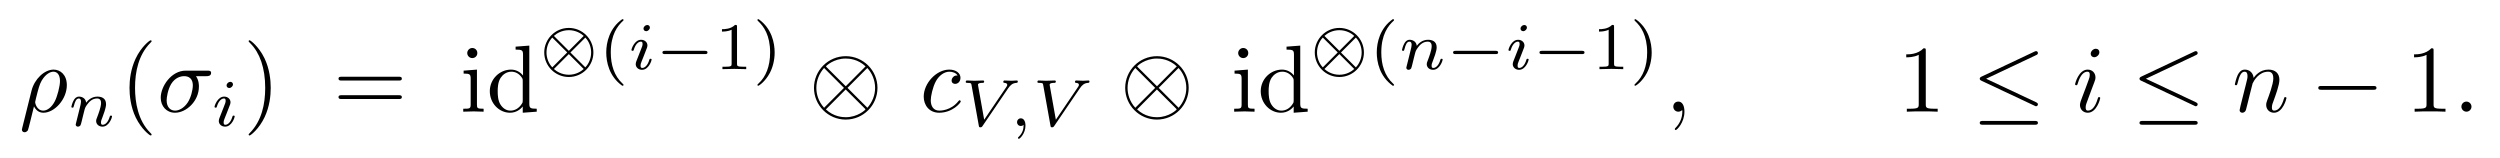
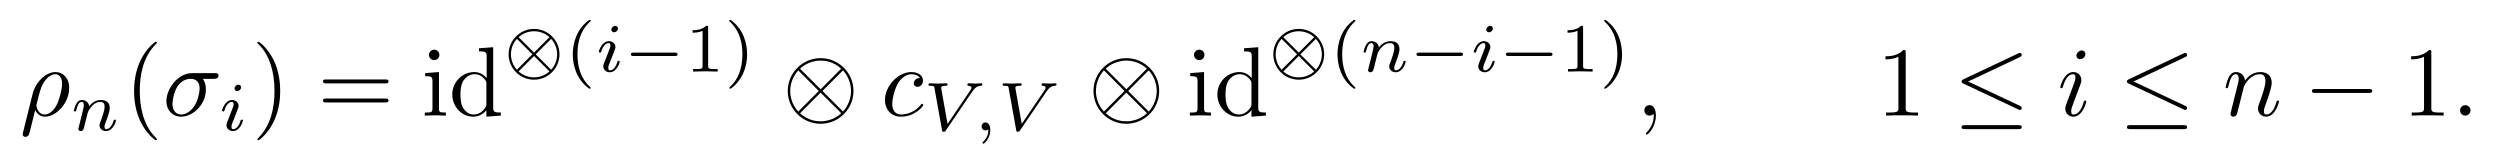
- <svg xmlns="http://www.w3.org/2000/svg" xmlns:xlink="http://www.w3.org/1999/xlink" version="1.1" width="261.465pt" height="16.521pt" viewBox="0 0 261.465 16.521">
+ <svg xmlns="http://www.w3.org/2000/svg" xmlns:xlink="http://www.w3.org/1999/xlink" version="1.1" width="252.609pt" height="16.521pt" viewBox="0 0 252.609 16.521">
  <defs>
    <path id="g5-1" d="M6.564-2.291C6.733-2.291 6.912-2.291 6.912-2.49S6.733-2.689 6.564-2.689H1.175C1.006-2.689 .827-2.689 .827-2.49S1.006-2.291 1.175-2.291H6.564Z" />
    <path id="g5-2" d="M7.191-2.49C7.191-4.323 5.697-5.807 3.874-5.807C2.022-5.807 .548-4.303 .548-2.49C.548-.657 2.042 .827 3.864 .827C5.717 .827 7.191-.677 7.191-2.49ZM1.892-4.631C1.872-4.651 1.803-4.721 1.803-4.741C1.803-4.781 2.61-5.558 3.864-5.558C4.213-5.558 5.129-5.508 5.946-4.741L3.874-2.659L1.892-4.631ZM1.604-.408C.996-1.086 .797-1.853 .797-2.49C.797-3.257 1.086-3.984 1.604-4.572L3.685-2.49L1.604-.408ZM6.125-4.572C6.603-4.064 6.942-3.307 6.942-2.49C6.942-1.723 6.653-.996 6.135-.408L4.054-2.49L6.125-4.572ZM5.847-.349C5.866-.329 5.936-.259 5.936-.239C5.936-.199 5.129 .578 3.874 .578C3.526 .578 2.61 .528 1.793-.239L3.864-2.321L5.847-.349Z" />
    <path id="g5-3" d="M6.723-5.916C6.833-5.966 6.912-6.016 6.912-6.135C6.912-6.245 6.833-6.335 6.713-6.335C6.663-6.335 6.574-6.295 6.534-6.275L1.026-3.675C.857-3.596 .827-3.526 .827-3.446C.827-3.357 .886-3.287 1.026-3.227L6.534-.637C6.663-.568 6.683-.568 6.713-.568C6.823-.568 6.912-.657 6.912-.767C6.912-.857 6.872-.916 6.703-.996L1.494-3.446L6.723-5.916ZM6.564 1.365C6.733 1.365 6.912 1.365 6.912 1.165S6.703 .966 6.554 .966H1.185C1.036 .966 .827 .966 .827 1.165S1.006 1.365 1.175 1.365H6.564Z" />
    <path id="g4-1" d="M2.474-5.228C1.15-4.294 .802-2.816 .802-1.749C.802-.767 1.094 .76 2.474 1.736C2.53 1.736 2.614 1.736 2.614 1.652C2.614 1.61 2.593 1.596 2.544 1.547C1.617 .711 1.276-.474 1.276-1.742C1.276-3.624 1.993-4.544 2.565-5.06C2.593-5.088 2.614-5.109 2.614-5.144C2.614-5.228 2.53-5.228 2.474-5.228Z" />
    <path id="g4-2" d="M.627-5.228C.579-5.228 .495-5.228 .495-5.144C.495-5.109 .516-5.088 .558-5.039C1.157-4.489 1.826-3.548 1.826-1.749C1.826-.293 1.373 .809 .62 1.492C.502 1.61 .495 1.617 .495 1.652S.516 1.736 .585 1.736C.669 1.736 1.331 1.276 1.791 .404C2.098-.174 2.3-.927 2.3-1.742C2.3-2.725 2.007-4.252 .627-5.228Z" />
    <path id="g4-3" d="M2.335-4.433C2.335-4.621 2.321-4.628 2.126-4.628C1.68-4.189 1.046-4.182 .76-4.182V-3.931C.927-3.931 1.387-3.931 1.77-4.126V-.572C1.77-.342 1.77-.251 1.073-.251H.809V0C.934-.007 1.791-.028 2.049-.028C2.265-.028 3.143-.007 3.297 0V-.251H3.032C2.335-.251 2.335-.342 2.335-.572V-4.433Z" />
    <path id="g3-1" d="M5.186-1.575C5.297-1.575 5.464-1.575 5.464-1.742C5.464-1.917 5.304-1.917 5.186-1.917H1.032C.92-1.917 .753-1.917 .753-1.749C.753-1.575 .913-1.575 1.032-1.575H5.186Z" />
    <path id="g3-2" d="M5.681-1.742C5.681-3.171 4.517-4.314 3.109-4.314C1.687-4.314 .537-3.15 .537-1.749C.537-.321 1.701 .822 3.109 .822C4.53 .822 5.681-.342 5.681-1.742ZM1.547-3.478C1.833-3.736 2.37-4.077 3.109-4.077S4.384-3.736 4.67-3.478L3.109-1.917L1.547-3.478ZM1.38-.188C.997-.585 .774-1.171 .774-1.742C.774-2.356 1.018-2.927 1.38-3.304L2.941-1.749L1.38-.188ZM4.837-3.304C5.221-2.906 5.444-2.321 5.444-1.749C5.444-1.136 5.2-.565 4.837-.188L3.276-1.742L4.837-3.304ZM4.67-.014C4.384 .244 3.847 .585 3.109 .585S1.833 .244 1.547-.014L3.109-1.575L4.67-.014Z" />
    <path id="g2-1" d="M3.297 2.39C3.297 2.361 3.297 2.341 3.127 2.171C1.882 .916 1.564-.966 1.564-2.49C1.564-4.223 1.942-5.956 3.167-7.201C3.297-7.321 3.297-7.341 3.297-7.37C3.297-7.44 3.257-7.47 3.197-7.47C3.098-7.47 2.201-6.793 1.614-5.528C1.106-4.432 .986-3.327 .986-2.49C.986-1.713 1.096-.508 1.643 .618C2.241 1.843 3.098 2.49 3.197 2.49C3.257 2.49 3.297 2.46 3.297 2.39Z" />
    <path id="g2-2" d="M2.878-2.49C2.878-3.267 2.769-4.472 2.221-5.598C1.623-6.823 .767-7.47 .667-7.47C.608-7.47 .568-7.43 .568-7.37C.568-7.341 .568-7.321 .757-7.141C1.733-6.155 2.301-4.572 2.301-2.49C2.301-.787 1.932 .966 .697 2.221C.568 2.341 .568 2.361 .568 2.39C.568 2.45 .608 2.49 .667 2.49C.767 2.49 1.663 1.813 2.251 .548C2.759-.548 2.878-1.653 2.878-2.49Z" />
    <path id="g2-3" d="M2.928-6.374C2.928-6.613 2.928-6.633 2.699-6.633C2.082-5.996 1.205-5.996 .886-5.996V-5.687C1.086-5.687 1.673-5.687 2.191-5.946V-.787C2.191-.428 2.161-.309 1.265-.309H.946V0C1.295-.03 2.161-.03 2.56-.03S3.825-.03 4.173 0V-.309H3.855C2.958-.309 2.928-.418 2.928-.787V-6.374Z" />
    <path id="g2-4" d="M6.843-3.257C6.992-3.257 7.181-3.257 7.181-3.456S6.992-3.655 6.852-3.655H.886C.747-3.655 .558-3.655 .558-3.456S.747-3.257 .896-3.257H6.843ZM6.852-1.325C6.992-1.325 7.181-1.325 7.181-1.524S6.992-1.723 6.843-1.723H.896C.747-1.723 .558-1.723 .558-1.524S.747-1.325 .886-1.325H6.852Z" />
    <path id="g2-5" d="M3.785-.548V.11L5.249 0V-.309C4.552-.309 4.472-.378 4.472-.867V-6.912L3.038-6.803V-6.494C3.735-6.494 3.815-6.424 3.815-5.936V-3.785C3.526-4.143 3.098-4.402 2.56-4.402C1.384-4.402 .339-3.426 .339-2.141C.339-.876 1.315 .11 2.45 .11C3.088 .11 3.536-.229 3.785-.548ZM3.785-3.217V-1.175C3.785-.996 3.785-.976 3.675-.807C3.376-.329 2.928-.11 2.5-.11C2.052-.11 1.693-.369 1.454-.747C1.195-1.155 1.165-1.723 1.165-2.131C1.165-2.5 1.185-3.098 1.474-3.546C1.683-3.855 2.062-4.183 2.6-4.183C2.948-4.183 3.366-4.034 3.675-3.586C3.785-3.416 3.785-3.396 3.785-3.217Z" />
    <path id="g2-6" d="M1.763-4.402L.369-4.293V-3.984C1.016-3.984 1.106-3.924 1.106-3.436V-.757C1.106-.309 .996-.309 .329-.309V0C.647-.01 1.185-.03 1.424-.03C1.773-.03 2.121-.01 2.46 0V-.309C1.803-.309 1.763-.359 1.763-.747V-4.402ZM1.803-6.135C1.803-6.454 1.554-6.663 1.275-6.663C.966-6.663 .747-6.394 .747-6.135C.747-5.866 .966-5.607 1.275-5.607C1.554-5.607 1.803-5.817 1.803-6.135Z" />
    <path id="g1-1" d="M1.471-.112C1.471 .272 1.401 .718 .927 1.164C.899 1.192 .878 1.213 .878 1.248C.878 1.296 .934 1.345 .976 1.345C1.073 1.345 1.666 .788 1.666-.042C1.666-.474 1.499-.802 1.178-.802C.948-.802 .781-.62 .781-.404C.781-.181 .941 0 1.185 0C1.352 0 1.464-.112 1.471-.112Z" />
    <path id="g1-2" d="M4.984-3.931C5.241-4.307 5.464-4.482 5.841-4.51C5.925-4.517 6.001-4.524 6.001-4.663C6.001-4.684 5.987-4.761 5.904-4.761C5.736-4.761 5.52-4.733 5.346-4.733C5.123-4.733 4.83-4.761 4.621-4.761C4.558-4.761 4.482-4.74 4.482-4.607C4.482-4.517 4.579-4.51 4.607-4.51C4.83-4.496 4.893-4.412 4.893-4.307C4.893-4.21 4.844-4.14 4.767-4.029L2.481-.655L1.847-4.217C1.833-4.28 1.833-4.294 1.833-4.321C1.833-4.51 2.223-4.51 2.272-4.51C2.391-4.51 2.481-4.51 2.481-4.663C2.481-4.67 2.474-4.761 2.363-4.761C2.161-4.761 1.666-4.733 1.464-4.733C1.289-4.733 .864-4.761 .69-4.761C.627-4.761 .551-4.74 .551-4.607C.551-4.51 .648-4.51 .725-4.51C1.115-4.51 1.122-4.468 1.157-4.287L1.917-.049C1.945 .098 1.952 .139 2.084 .139S2.251 .091 2.321-.014L4.984-3.931Z" />
    <path id="g1-3" d="M2.258-4.356C2.258-4.468 2.175-4.621 1.979-4.621C1.791-4.621 1.589-4.44 1.589-4.238C1.589-4.119 1.68-3.973 1.868-3.973C2.07-3.973 2.258-4.168 2.258-4.356ZM.836-.815C.809-.725 .774-.641 .774-.523C.774-.195 1.052 .07 1.436 .07C2.133 .07 2.439-.892 2.439-.997C2.439-1.087 2.349-1.087 2.328-1.087C2.23-1.087 2.223-1.046 2.196-.969C2.035-.411 1.729-.125 1.457-.125C1.317-.125 1.282-.216 1.282-.369C1.282-.53 1.331-.662 1.394-.815C1.464-1.004 1.54-1.192 1.617-1.373C1.68-1.54 1.931-2.175 1.959-2.258C1.979-2.328 2-2.412 2-2.481C2-2.809 1.722-3.074 1.338-3.074C.648-3.074 .328-2.126 .328-2.007C.328-1.917 .425-1.917 .446-1.917C.544-1.917 .551-1.952 .572-2.028C.753-2.628 1.059-2.879 1.317-2.879C1.429-2.879 1.492-2.823 1.492-2.635C1.492-2.474 1.45-2.37 1.276-1.938L.836-.815Z" />
    <path id="g1-4" d="M.85-.439C.822-.348 .781-.174 .781-.153C.781 0 .906 .07 1.018 .07C1.143 .07 1.255-.021 1.289-.084S1.38-.369 1.415-.516C1.45-.648 1.526-.969 1.568-1.143C1.61-1.296 1.652-1.45 1.687-1.61C1.763-1.896 1.777-1.952 1.979-2.237C2.175-2.516 2.502-2.879 3.025-2.879C3.429-2.879 3.436-2.523 3.436-2.391C3.436-1.973 3.136-1.199 3.025-.906C2.948-.711 2.92-.648 2.92-.53C2.92-.16 3.227 .07 3.583 .07C4.28 .07 4.586-.892 4.586-.997C4.586-1.087 4.496-1.087 4.475-1.087C4.377-1.087 4.37-1.046 4.342-.969C4.182-.411 3.882-.125 3.603-.125C3.457-.125 3.429-.223 3.429-.369C3.429-.53 3.464-.62 3.59-.934C3.673-1.15 3.959-1.889 3.959-2.279C3.959-2.955 3.422-3.074 3.053-3.074C2.474-3.074 2.084-2.718 1.875-2.439C1.826-2.92 1.415-3.074 1.129-3.074C.829-3.074 .669-2.858 .579-2.697C.425-2.439 .328-2.042 .328-2.007C.328-1.917 .425-1.917 .446-1.917C.544-1.917 .551-1.938 .599-2.126C.704-2.537 .836-2.879 1.108-2.879C1.289-2.879 1.338-2.725 1.338-2.537C1.338-2.405 1.276-2.147 1.227-1.959S1.108-1.485 1.073-1.331L.85-.439Z" />
    <path id="g0-1" d="M.329 1.723C.299 1.843 .299 1.863 .299 1.882C.299 2.032 .408 2.151 .578 2.151C.787 2.151 .906 1.972 .926 1.942C.976 1.853 1.295 .518 1.564-.558C1.763-.159 2.082 .11 2.55 .11C3.715 .11 5-1.295 5-2.779C5-3.835 4.343-4.402 3.615-4.402C2.649-4.402 1.604-3.406 1.305-2.191L.329 1.723ZM2.54-.11C1.843-.11 1.683-.906 1.683-.996C1.683-1.036 1.733-1.235 1.763-1.365C2.042-2.48 2.141-2.839 2.361-3.237C2.789-3.964 3.287-4.183 3.596-4.183C3.964-4.183 4.283-3.894 4.283-3.207C4.283-2.659 3.994-1.544 3.725-1.056C3.396-.428 2.918-.11 2.54-.11Z" />
    <path id="g0-2" d="M5.159-3.715C5.289-3.715 5.647-3.715 5.647-4.054C5.647-4.293 5.438-4.293 5.259-4.293H2.988C1.484-4.293 .378-2.649 .378-1.464C.378-.588 .966 .11 1.872 .11C3.048 .11 4.372-1.096 4.372-2.629C4.372-2.799 4.372-3.277 4.064-3.715H5.159ZM1.882-.11C1.394-.11 .996-.468 .996-1.185C.996-1.484 1.116-2.301 1.464-2.888C1.882-3.576 2.48-3.715 2.819-3.715C3.655-3.715 3.735-3.058 3.735-2.749C3.735-2.281 3.536-1.464 3.197-.956C2.809-.369 2.271-.11 1.882-.11Z" />
    <path id="g0-3" d="M1.912-.528C1.912-.817 1.673-1.056 1.384-1.056S.857-.817 .857-.528S1.096 0 1.384 0S1.912-.239 1.912-.528Z" />
    <path id="g0-4" d="M2.022-.01C2.022-.667 1.773-1.056 1.384-1.056C1.056-1.056 .857-.807 .857-.528C.857-.259 1.056 0 1.384 0C1.504 0 1.633-.04 1.733-.129C1.763-.149 1.773-.159 1.783-.159S1.803-.149 1.803-.01C1.803 .727 1.454 1.325 1.125 1.653C1.016 1.763 1.016 1.783 1.016 1.813C1.016 1.882 1.066 1.922 1.116 1.922C1.225 1.922 2.022 1.155 2.022-.01Z" />
    <path id="g0-5" d="M3.944-3.785C3.785-3.785 3.645-3.785 3.506-3.645C3.347-3.496 3.327-3.327 3.327-3.257C3.327-3.018 3.506-2.908 3.695-2.908C3.984-2.908 4.253-3.147 4.253-3.546C4.253-4.034 3.785-4.402 3.078-4.402C1.733-4.402 .408-2.978 .408-1.574C.408-.677 .986 .11 2.022 .11C3.446 .11 4.283-.946 4.283-1.066C4.283-1.125 4.223-1.195 4.163-1.195C4.113-1.195 4.094-1.175 4.034-1.096C3.247-.11 2.161-.11 2.042-.11C1.414-.11 1.145-.598 1.145-1.195C1.145-1.604 1.345-2.57 1.683-3.187C1.992-3.755 2.54-4.183 3.088-4.183C3.426-4.183 3.805-4.054 3.944-3.785Z" />
    <path id="g0-6" d="M2.829-6.225C2.829-6.424 2.689-6.584 2.46-6.584C2.191-6.584 1.922-6.325 1.922-6.056C1.922-5.866 2.062-5.697 2.301-5.697C2.53-5.697 2.829-5.926 2.829-6.225ZM2.072-2.48C2.191-2.769 2.191-2.789 2.291-3.058C2.37-3.257 2.42-3.396 2.42-3.586C2.42-4.034 2.102-4.402 1.604-4.402C.667-4.402 .289-2.958 .289-2.868C.289-2.769 .388-2.769 .408-2.769C.508-2.769 .518-2.789 .568-2.948C.837-3.884 1.235-4.183 1.574-4.183C1.653-4.183 1.823-4.183 1.823-3.864C1.823-3.655 1.753-3.446 1.713-3.347C1.633-3.088 1.185-1.932 1.026-1.504C.926-1.245 .797-.916 .797-.707C.797-.239 1.135 .11 1.614 .11C2.55 .11 2.918-1.335 2.918-1.424C2.918-1.524 2.829-1.524 2.799-1.524C2.699-1.524 2.699-1.494 2.649-1.345C2.47-.717 2.141-.11 1.633-.11C1.464-.11 1.394-.209 1.394-.438C1.394-.687 1.454-.827 1.683-1.434L2.072-2.48Z" />
    <path id="g0-7" d="M.876-.588C.847-.438 .787-.209 .787-.159C.787 .02 .926 .11 1.076 .11C1.195 .11 1.374 .03 1.444-.169C1.454-.189 1.574-.657 1.633-.906L1.853-1.803C1.912-2.022 1.972-2.241 2.022-2.47C2.062-2.639 2.141-2.928 2.151-2.968C2.301-3.277 2.829-4.183 3.775-4.183C4.223-4.183 4.313-3.815 4.313-3.486C4.313-2.868 3.825-1.594 3.665-1.165C3.576-.936 3.566-.817 3.566-.707C3.566-.239 3.914 .11 4.382 .11C5.319 .11 5.687-1.345 5.687-1.424C5.687-1.524 5.598-1.524 5.568-1.524C5.468-1.524 5.468-1.494 5.418-1.345C5.219-.667 4.89-.11 4.402-.11C4.233-.11 4.163-.209 4.163-.438C4.163-.687 4.253-.926 4.343-1.145C4.532-1.673 4.95-2.769 4.95-3.337C4.95-4.004 4.522-4.402 3.805-4.402C2.908-4.402 2.42-3.765 2.251-3.536C2.201-4.094 1.793-4.402 1.335-4.402S.687-4.014 .588-3.835C.428-3.496 .289-2.908 .289-2.868C.289-2.769 .388-2.769 .408-2.769C.508-2.769 .518-2.779 .578-2.998C.747-3.705 .946-4.183 1.305-4.183C1.504-4.183 1.614-4.054 1.614-3.725C1.614-3.516 1.584-3.406 1.454-2.888L.876-.588Z" />
  </defs>
  <g id="page1">
    <g transform="matrix(.999739 0 0 .999739 0 16.521)">
      <use x="1.992" y="-4.842" xlink:href="#g0-1" />
    </g>
    <g transform="matrix(.999455 0 0 .999455 0 16.521)">
      <use x="7.139" y="-3.347" xlink:href="#g1-4" />
    </g>
    <g transform="matrix(.999739 0 0 .999739 0 16.521)">
      <use x="12.563" y="-4.842" xlink:href="#g2-1" />
      <use x="16.437" y="-4.842" xlink:href="#g0-2" />
    </g>
    <g transform="matrix(.999455 0 0 .999455 0 16.521)">
      <use x="22.121" y="-3.347" xlink:href="#g1-3" />
    </g>
    <g transform="matrix(.999739 0 0 .999739 0 16.521)">
      <use x="25.443" y="-4.842" xlink:href="#g2-2" />
-       <use x="34.856" y="-4.842" xlink:href="#g2-4" />
-       <use x="48.132" y="-4.842" xlink:href="#g2-6" />
-       <use x="50.901" y="-4.842" xlink:href="#g2-5" />
+       <use x="32.087" y="-4.842" xlink:href="#g2-4" />
+       <use x="42.604" y="-4.842" xlink:href="#g2-6" />
+       <use x="45.373" y="-4.842" xlink:href="#g2-5" />
    </g>
    <g transform="matrix(.999455 0 0 .999455 0 16.521)">
-       <use x="56.414" y="-9.294" xlink:href="#g3-2" />
-       <use x="62.638" y="-9.294" xlink:href="#g4-1" />
-       <use x="65.749" y="-9.294" xlink:href="#g1-3" />
-       <use x="68.567" y="-9.294" xlink:href="#g3-1" />
-       <use x="74.789" y="-9.294" xlink:href="#g4-3" />
-       <use x="78.762" y="-9.294" xlink:href="#g4-2" />
+       <use x="50.882" y="-9.294" xlink:href="#g3-2" />
+       <use x="57.106" y="-9.294" xlink:href="#g4-1" />
+       <use x="60.217" y="-9.294" xlink:href="#g1-3" />
+       <use x="63.035" y="-9.294" xlink:href="#g3-1" />
+       <use x="69.258" y="-9.294" xlink:href="#g4-3" />
+       <use x="73.231" y="-9.294" xlink:href="#g4-2" />
    </g>
    <g transform="matrix(.999739 0 0 .999739 0 16.521)">
-       <use x="84.605" y="-4.842" xlink:href="#g5-2" />
-       <use x="96.225" y="-4.842" xlink:href="#g0-5" />
+       <use x="79.071" y="-4.842" xlink:href="#g5-2" />
+       <use x="89.032" y="-4.842" xlink:href="#g0-5" />
    </g>
    <g transform="matrix(.999455 0 0 .999455 0 16.521)">
-       <use x="100.506" y="-3.347" xlink:href="#g1-2" />
-       <use x="105.643" y="-3.347" xlink:href="#g1-1" />
-       <use x="108.006" y="-3.347" xlink:href="#g1-2" />
+       <use x="93.315" y="-3.347" xlink:href="#g1-2" />
+       <use x="98.452" y="-3.347" xlink:href="#g1-1" />
+       <use x="100.815" y="-3.347" xlink:href="#g1-2" />
    </g>
    <g transform="matrix(.999739 0 0 .999739 0 16.521)">
-       <use x="117.162" y="-4.842" xlink:href="#g5-2" />
-       <use x="128.782" y="-4.842" xlink:href="#g2-6" />
-       <use x="131.551" y="-4.842" xlink:href="#g2-5" />
+       <use x="109.969" y="-4.842" xlink:href="#g5-2" />
+       <use x="119.93" y="-4.842" xlink:href="#g2-6" />
+       <use x="122.699" y="-4.842" xlink:href="#g2-5" />
    </g>
    <g transform="matrix(.999455 0 0 .999455 0 16.521)">
-       <use x="137.044" y="-9.294" xlink:href="#g3-2" />
-       <use x="143.267" y="-9.294" xlink:href="#g4-1" />
-       <use x="146.379" y="-9.294" xlink:href="#g1-4" />
-       <use x="151.302" y="-9.294" xlink:href="#g3-1" />
-       <use x="157.524" y="-9.294" xlink:href="#g1-3" />
-       <use x="160.342" y="-9.294" xlink:href="#g3-1" />
-       <use x="166.565" y="-9.294" xlink:href="#g4-3" />
-       <use x="170.538" y="-9.294" xlink:href="#g4-2" />
+       <use x="128.193" y="-9.294" xlink:href="#g3-2" />
+       <use x="134.417" y="-9.294" xlink:href="#g4-1" />
+       <use x="137.528" y="-9.294" xlink:href="#g1-4" />
+       <use x="142.45" y="-9.294" xlink:href="#g3-1" />
+       <use x="148.674" y="-9.294" xlink:href="#g1-3" />
+       <use x="151.49" y="-9.294" xlink:href="#g3-1" />
+       <use x="157.714" y="-9.294" xlink:href="#g4-3" />
+       <use x="161.687" y="-9.294" xlink:href="#g4-2" />
    </g>
    <g transform="matrix(.999739 0 0 .999739 0 16.521)">
-       <use x="174.193" y="-4.842" xlink:href="#g0-4" />
-       <use x="198.534" y="-4.842" xlink:href="#g2-3" />
-       <use x="206.281" y="-4.842" xlink:href="#g5-3" />
-       <use x="216.794" y="-4.842" xlink:href="#g0-6" />
-       <use x="222.993" y="-4.842" xlink:href="#g5-3" />
-       <use x="233.506" y="-4.842" xlink:href="#g0-7" />
-       <use x="241.698" y="-4.842" xlink:href="#g5-1" />
-       <use x="251.657" y="-4.842" xlink:href="#g2-3" />
-       <use x="256.638" y="-4.842" xlink:href="#g0-3" />
+       <use x="165.34" y="-4.842" xlink:href="#g0-4" />
+       <use x="189.681" y="-4.842" xlink:href="#g2-3" />
+       <use x="197.428" y="-4.842" xlink:href="#g5-3" />
+       <use x="207.942" y="-4.842" xlink:href="#g0-6" />
+       <use x="214.139" y="-4.842" xlink:href="#g5-3" />
+       <use x="224.652" y="-4.842" xlink:href="#g0-7" />
+       <use x="232.844" y="-4.842" xlink:href="#g5-1" />
+       <use x="242.805" y="-4.842" xlink:href="#g2-3" />
+       <use x="247.784" y="-4.842" xlink:href="#g0-3" />
    </g>
  </g>
</svg>
